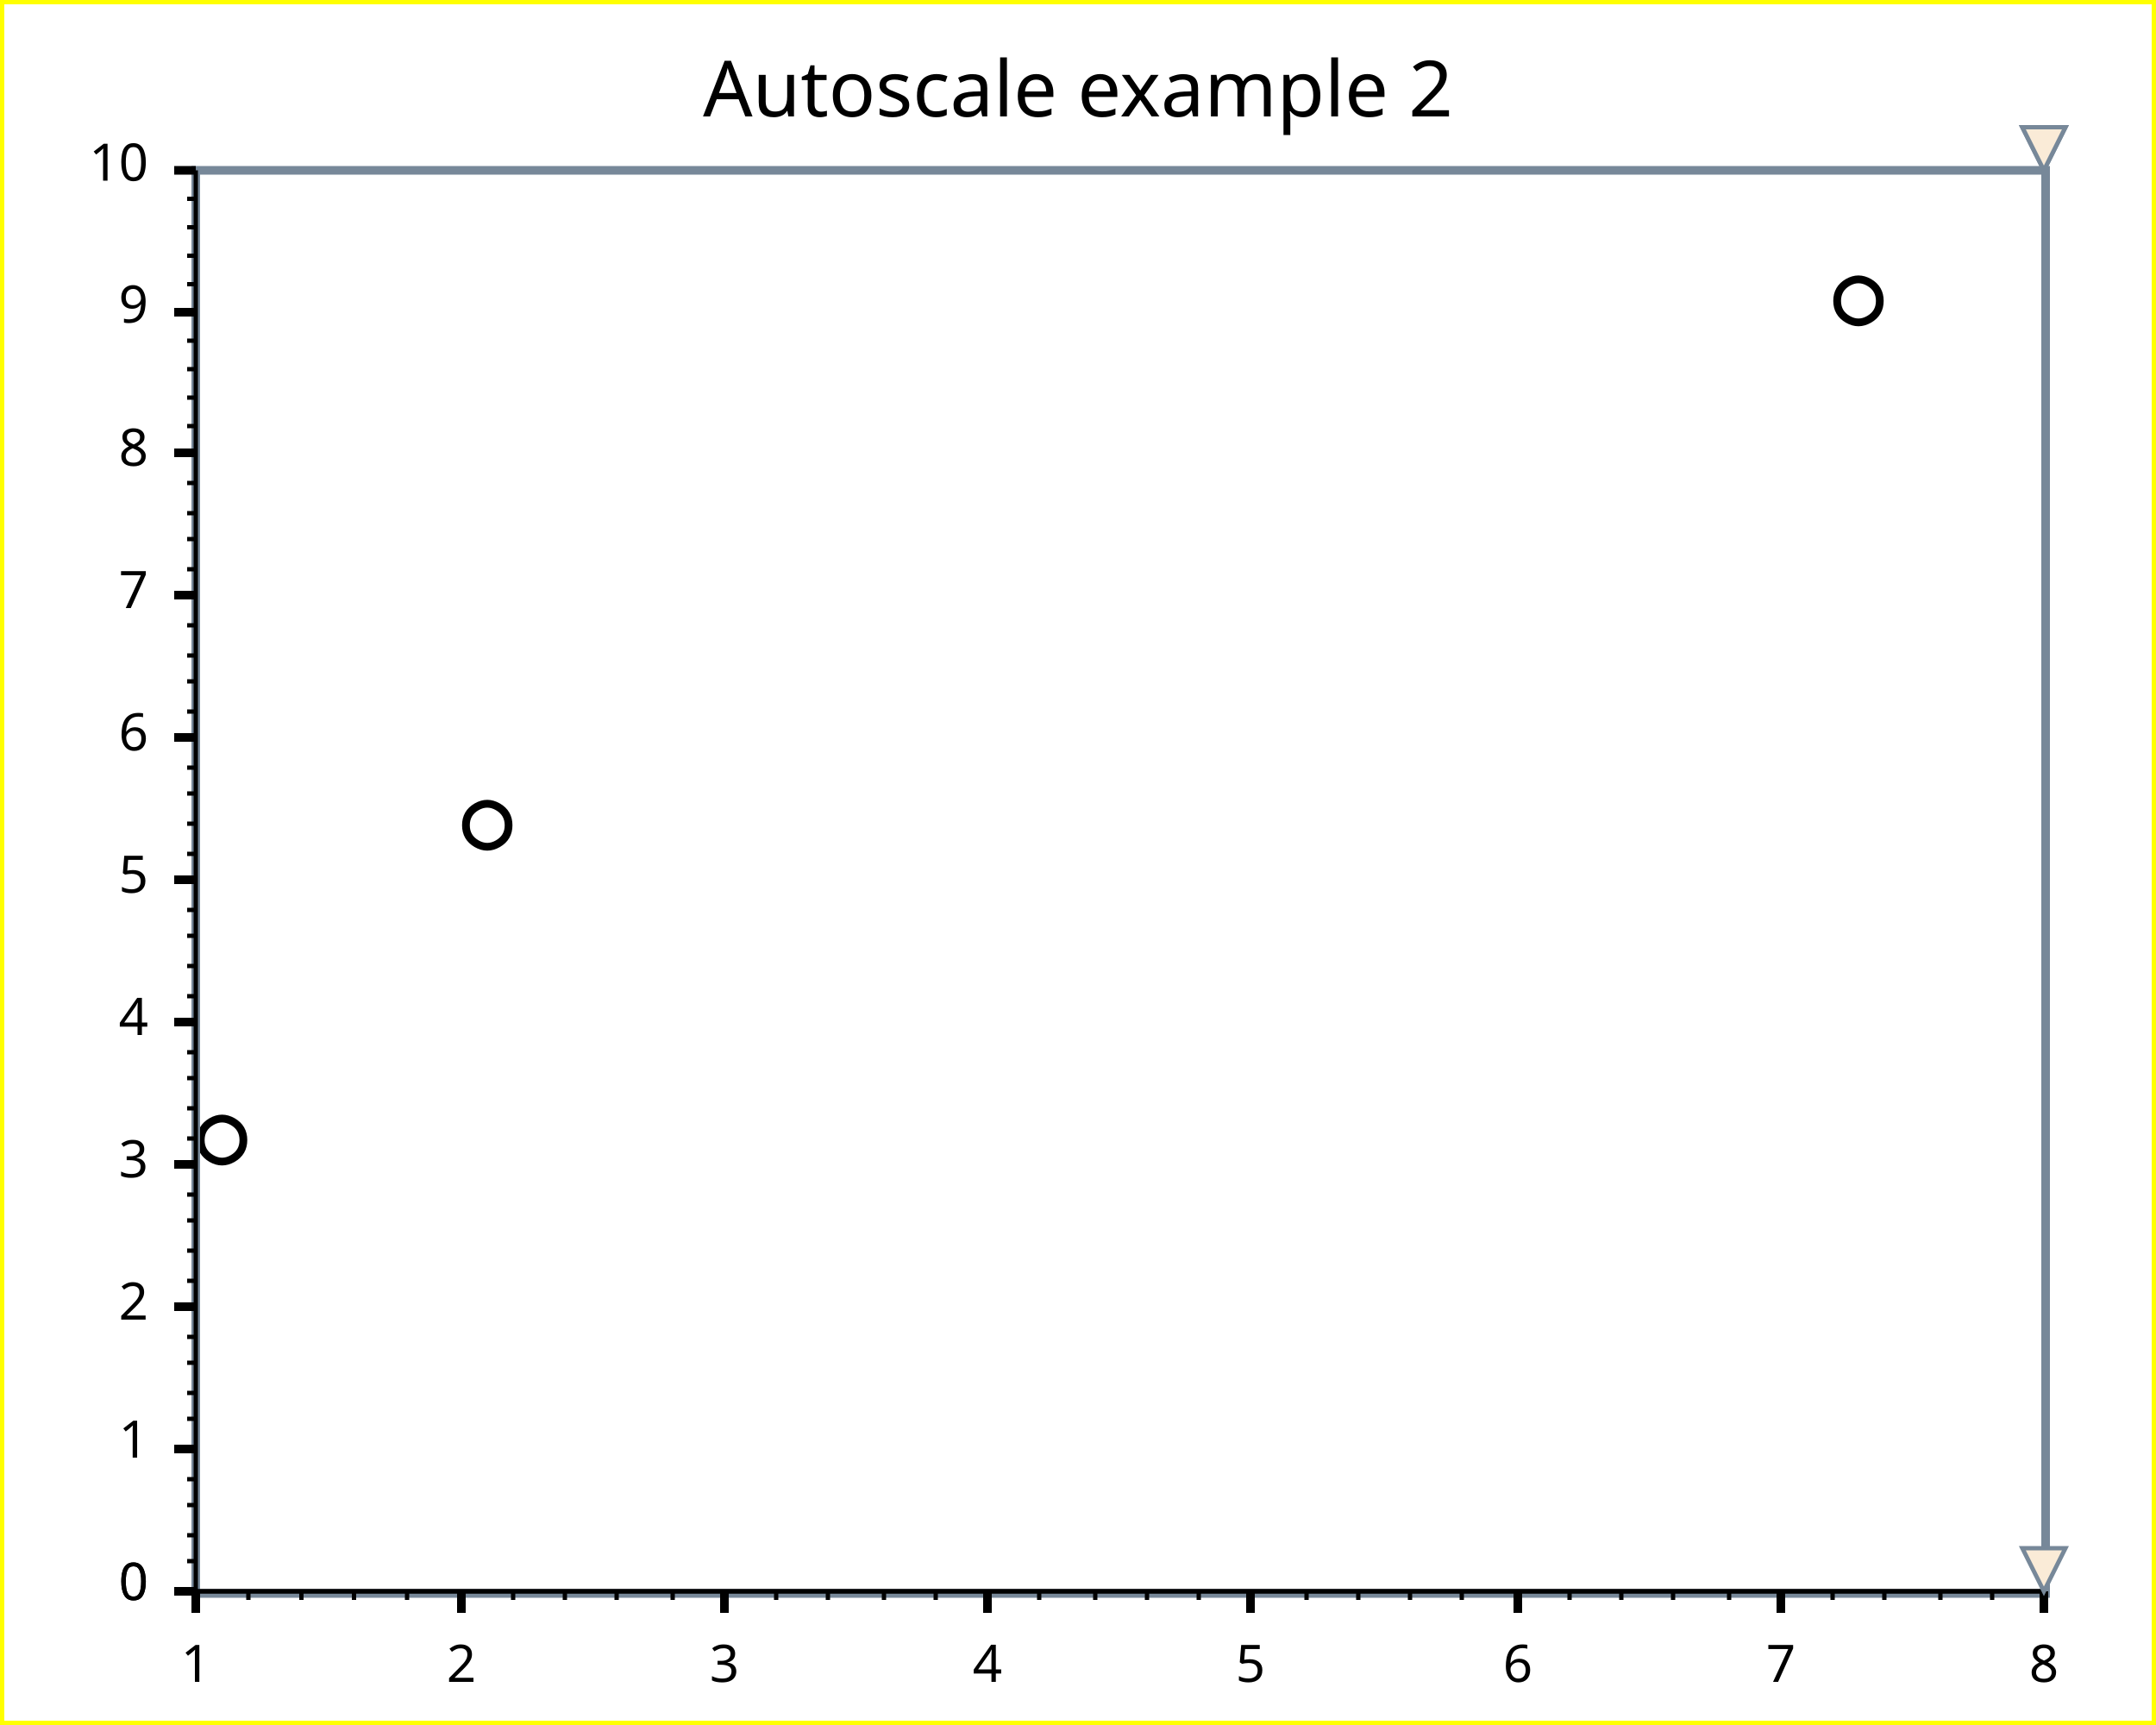
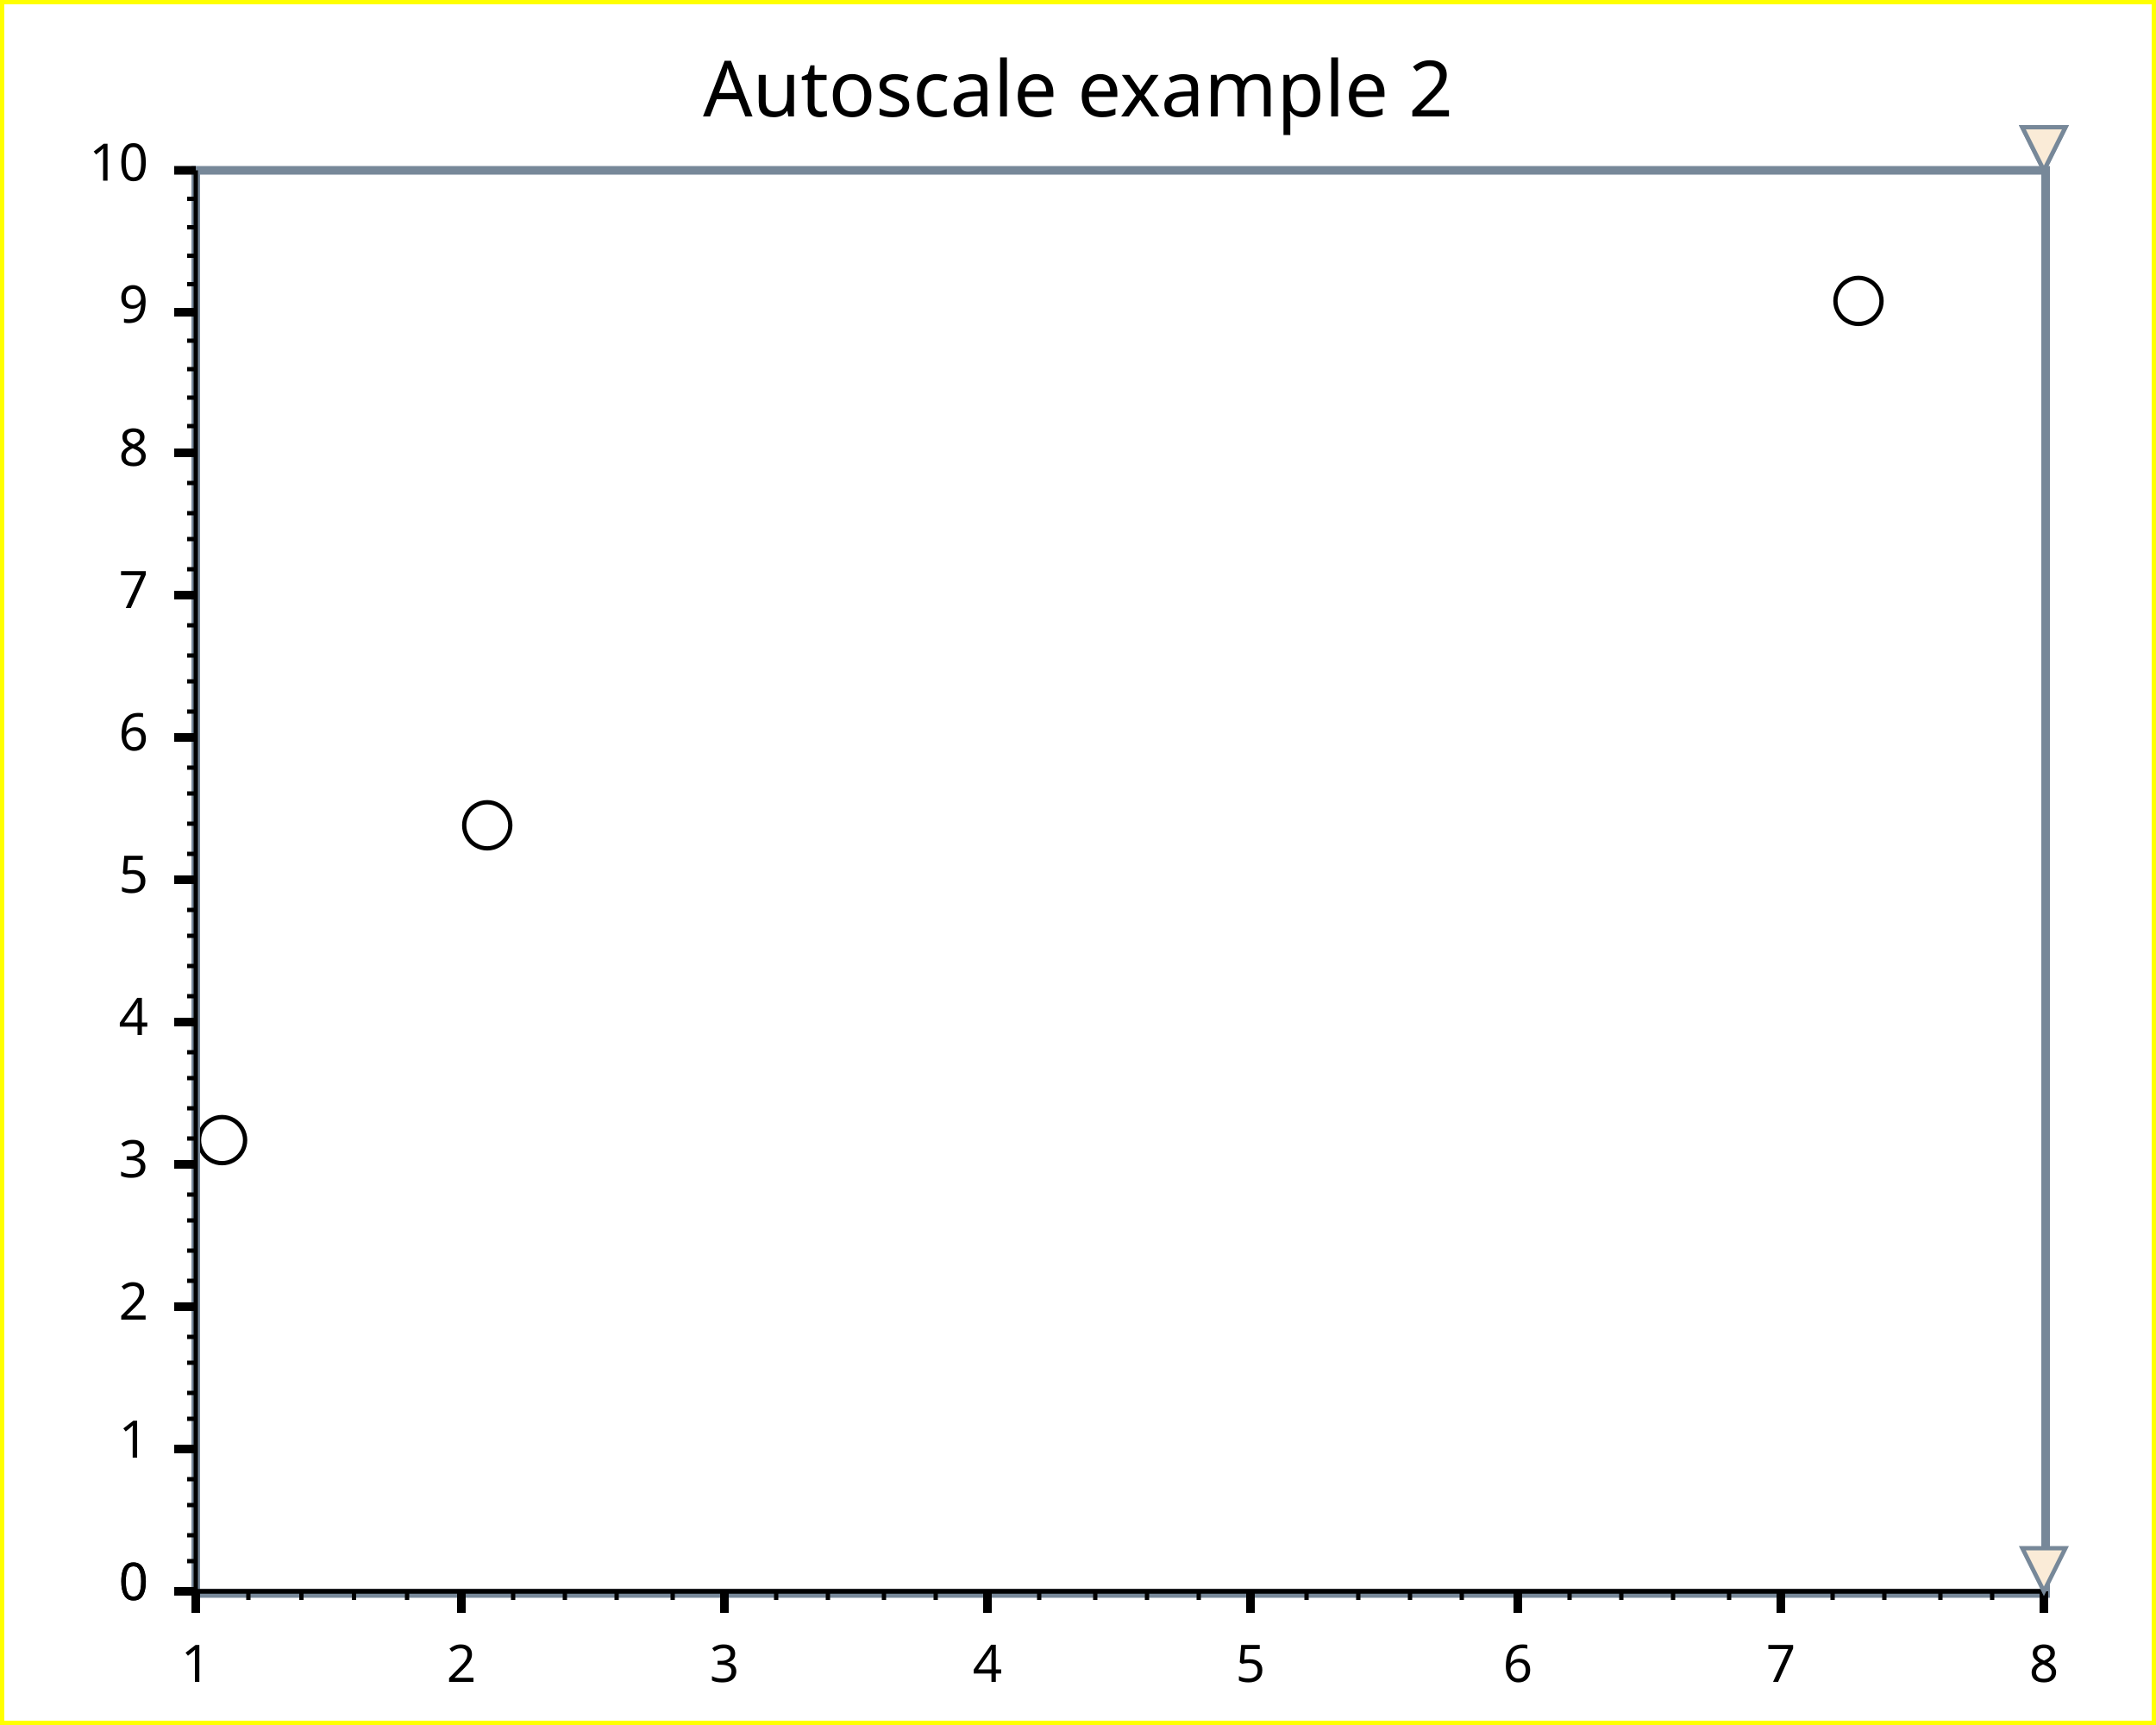
<svg xmlns="http://www.w3.org/2000/svg" width="500" height="400" version="1.1">
  <clipPath id="plot_window">
    <rect x="46.4" y="40.5" width="427" height="328" />
  </clipPath>
  <g id="imageBackground" stroke="rgb(255,255,0)" fill="rgb(255,255,255)" stroke-width="2">
    <rect x="0" y="0" width="500" height="400" />
  </g>
  <g id="plotBackground" stroke="rgb(119,136,153)" fill="rgb(255,255,255)" stroke-width="2">
    <rect x="45.4" y="39.5" width="429" height="330" />
  </g>
-   <g id="yMinorGrid" stroke="rgb(200,220,255)" stroke-width="0.5" />
-   <g id="yMajorGrid" stroke="rgb(200,220,255)" stroke-width="1" />
-   <g id="xMinorGrid" stroke="rgb(200,220,255)" stroke-width="0.5" />
-   <g id="xMajorGrid" stroke="rgb(200,220,255)" stroke-width="1" />
+   <g id="yMinorGrid" stroke="rgb(200,220,255)" stroke-width="0.5">
+ </g>
+   <g id="yMajorGrid" stroke="rgb(200,220,255)" stroke-width="1">
+ </g>
+   <g id="xMinorGrid" stroke="rgb(200,220,255)" stroke-width="0.5">
+ </g>
+   <g id="xMajorGrid" stroke="rgb(200,220,255)" stroke-width="1">
+ </g>
  <g id="yAxis" stroke="rgb(0,0,0)" stroke-width="1">
    <line x1="45.4" y1="39.5" x2="45.4" y2="369" />
  </g>
  <g id="xAxis" stroke="rgb(0,0,0)" stroke-width="1">
    <line x1="40.4" y1="369" x2="474" y2="369" />
    <line x1="40.4" y1="369" x2="474" y2="369" />
  </g>
  <g id="yMinorTicks" stroke="rgb(0,0,0)" stroke-width="1">
    <path d="M43.4,362 L45.4,362 M43.4,356 L45.4,356 M43.4,349 L45.4,349 M43.4,343 L45.4,343 M43.4,329 L45.4,329 M43.4,323 L45.4,323 M43.4,316 L45.4,316 M43.4,310 L45.4,310 M43.4,297 L45.4,297 M43.4,290 L45.4,290 M43.4,283 L45.4,283 M43.4,277 L45.4,277 M43.4,264 L45.4,264 M43.4,257 L45.4,257 M43.4,250 L45.4,250 M43.4,244 L45.4,244 M43.4,231 L45.4,231 M43.4,224 L45.4,224 M43.4,217 L45.4,217 M43.4,211 L45.4,211 M43.4,198 L45.4,198 M43.4,191 L45.4,191 M43.4,184 L45.4,184 M43.4,178 L45.4,178 M43.4,165 L45.4,165 M43.4,158 L45.4,158 M43.4,152 L45.4,152 M43.4,145 L45.4,145 M43.4,132 L45.4,132 M43.4,125 L45.4,125 M43.4,119 L45.4,119 M43.4,112 L45.4,112 M43.4,98.8 L45.4,98.8 M43.4,92.2 L45.4,92.2 M43.4,85.6 L45.4,85.6 M43.4,79 L45.4,79 M43.4,65.9 L45.4,65.9 M43.4,59.3 L45.4,59.3 M43.4,52.7 L45.4,52.7 M43.4,46.1 L45.4,46.1 M43.4,369 L45.4,369 " fill="none" />
  </g>
  <g id="xMinorTicks" stroke="rgb(0,0,0)" stroke-width="1">
    <path d="M57.6,369 L57.6,371 M69.9,369 L69.9,371 M82.1,369 L82.1,371 M94.4,369 L94.4,371 M119,369 L119,371 M131,369 L131,371 M143,369 L143,371 M156,369 L156,371 M180,369 L180,371 M192,369 L192,371 M205,369 L205,371 M217,369 L217,371 M241,369 L241,371 M254,369 L254,371 M266,369 L266,371 M278,369 L278,371 M303,369 L303,371 M315,369 L315,371 M327,369 L327,371 M339,369 L339,371 M364,369 L364,371 M376,369 L376,371 M388,369 L388,371 M401,369 L401,371 M425,369 L425,371 M437,369 L437,371 M450,369 L450,371 M462,369 L462,371 " fill="none" />
  </g>
  <g id="yMajorTicks" stroke="rgb(0,0,0)" stroke-width="2">
    <path d="M40.4,369 L45.4,369 M40.4,336 L45.4,336 M40.4,303 L45.4,303 M40.4,270 L45.4,270 M40.4,237 L45.4,237 M40.4,204 L45.4,204 M40.4,171 L45.4,171 M40.4,138 L45.4,138 M40.4,105 L45.4,105 M40.4,72.4 L45.4,72.4 M40.4,39.5 L45.4,39.5 M40.4,369 L45.4,369 " fill="none" />
  </g>
  <g id="xMajorTicks" stroke="rgb(0,0,0)" stroke-width="2">
    <path d="M45.4,369 L45.4,374 M107,369 L107,374 M168,369 L168,374 M229,369 L229,374 M290,369 L290,374 M352,369 L352,374 M413,369 L413,374 M474,369 L474,374 " fill="none" />
  </g>
  <g id="xTicksValues">
    <text x="45.4" y="390" text-anchor="middle" font-size="12" font-family="Lucida Sans Unicode">1</text>
    <text x="107" y="390" text-anchor="middle" font-size="12" font-family="Lucida Sans Unicode">2</text>
    <text x="168" y="390" text-anchor="middle" font-size="12" font-family="Lucida Sans Unicode">3</text>
    <text x="229" y="390" text-anchor="middle" font-size="12" font-family="Lucida Sans Unicode">4</text>
    <text x="290" y="390" text-anchor="middle" font-size="12" font-family="Lucida Sans Unicode">5</text>
    <text x="352" y="390" text-anchor="middle" font-size="12" font-family="Lucida Sans Unicode">6</text>
    <text x="413" y="390" text-anchor="middle" font-size="12" font-family="Lucida Sans Unicode">7</text>
    <text x="474" y="390" text-anchor="middle" font-size="12" font-family="Lucida Sans Unicode">8</text>
  </g>
  <g id="yTicksValues">
    <text x="34.4" y="371" text-anchor="end" font-size="12" font-family="Lucida Sans Unicode">0</text>
    <text x="34.4" y="338" text-anchor="end" font-size="12" font-family="Lucida Sans Unicode">1</text>
    <text x="34.4" y="306" text-anchor="end" font-size="12" font-family="Lucida Sans Unicode">2</text>
    <text x="34.4" y="273" text-anchor="end" font-size="12" font-family="Lucida Sans Unicode">3</text>
    <text x="34.4" y="240" text-anchor="end" font-size="12" font-family="Lucida Sans Unicode">4</text>
    <text x="34.4" y="207" text-anchor="end" font-size="12" font-family="Lucida Sans Unicode">5</text>
    <text x="34.4" y="174" text-anchor="end" font-size="12" font-family="Lucida Sans Unicode">6</text>
    <text x="34.4" y="141" text-anchor="end" font-size="12" font-family="Lucida Sans Unicode">7</text>
    <text x="34.4" y="108" text-anchor="end" font-size="12" font-family="Lucida Sans Unicode">8</text>
    <text x="34.4" y="74.8" text-anchor="end" font-size="12" font-family="Lucida Sans Unicode">9</text>
    <text x="34.4" y="41.9" text-anchor="end" font-size="12" font-family="Lucida Sans Unicode">10</text>
    <text x="34.4" y="371" text-anchor="end" font-size="12" font-family="Lucida Sans Unicode">0</text>
  </g>
  <g id="yLabel">
-     <text x="14.9" y="204" text-anchor="middle" transform="rotate(-90 14.9 204 )" font-size="14" font-family="Lucida Sans Unicode" />
+     <text x="14.9" y="204" text-anchor="middle" transform="rotate(upward 14.9 204)" font-size="14" font-family="Lucida Sans Unicode" />
  </g>
  <g id="xLabel">
    <text x="260" y="402" text-anchor="middle" font-size="12" font-family="Lucida Sans Unicode" />
  </g>
  <g id="plotPoints" clip-path="url(#plot_window)">
    <g stroke="rgb(0,0,0)" fill="rgb(255,255,255)">
-       <text x="51.5" y="268" text-anchor="middle" font-size="14" font-family="Lucida Sans Unicode">○</text>
-       <text x="113" y="195" text-anchor="middle" font-size="14" font-family="Lucida Sans Unicode">○</text>
-       <text x="431" y="73.4" text-anchor="middle" font-size="14" font-family="Lucida Sans Unicode">○</text>
+       <text x="51.5" y="268" text-anchor="middle" font-size="14" font-family="Lucida Sans Unicode">●</text>
+       <text x="113" y="195" text-anchor="middle" font-size="14" font-family="Lucida Sans Unicode">●</text>
+       <text x="431" y="73.4" text-anchor="middle" font-size="14" font-family="Lucida Sans Unicode">●</text>
    </g>
  </g>
  <g id="limitPoints" stroke="rgb(119,136,153)" fill="rgb(250,235,215)">
    <polygon points=" 469,359 479,359 474,369" />
    <polygon points=" 469,29.5 479,29.5 474,39.5" />
    <polygon points=" 469,29.5 479,29.5 474,39.5" />
  </g>
  <g id="title">
    <text x="250" y="27" text-anchor="middle" font-size="18" font-family="Lucida Sans Unicode" font-weight="normal">Autoscale example 2</text>
  </g>
-   <g id="plotXValues" />
-   <g id="plotYValues" />
+   <g id="plotXValues">
+ </g>
+   <g id="plotYValues">
+ </g>
</svg>
